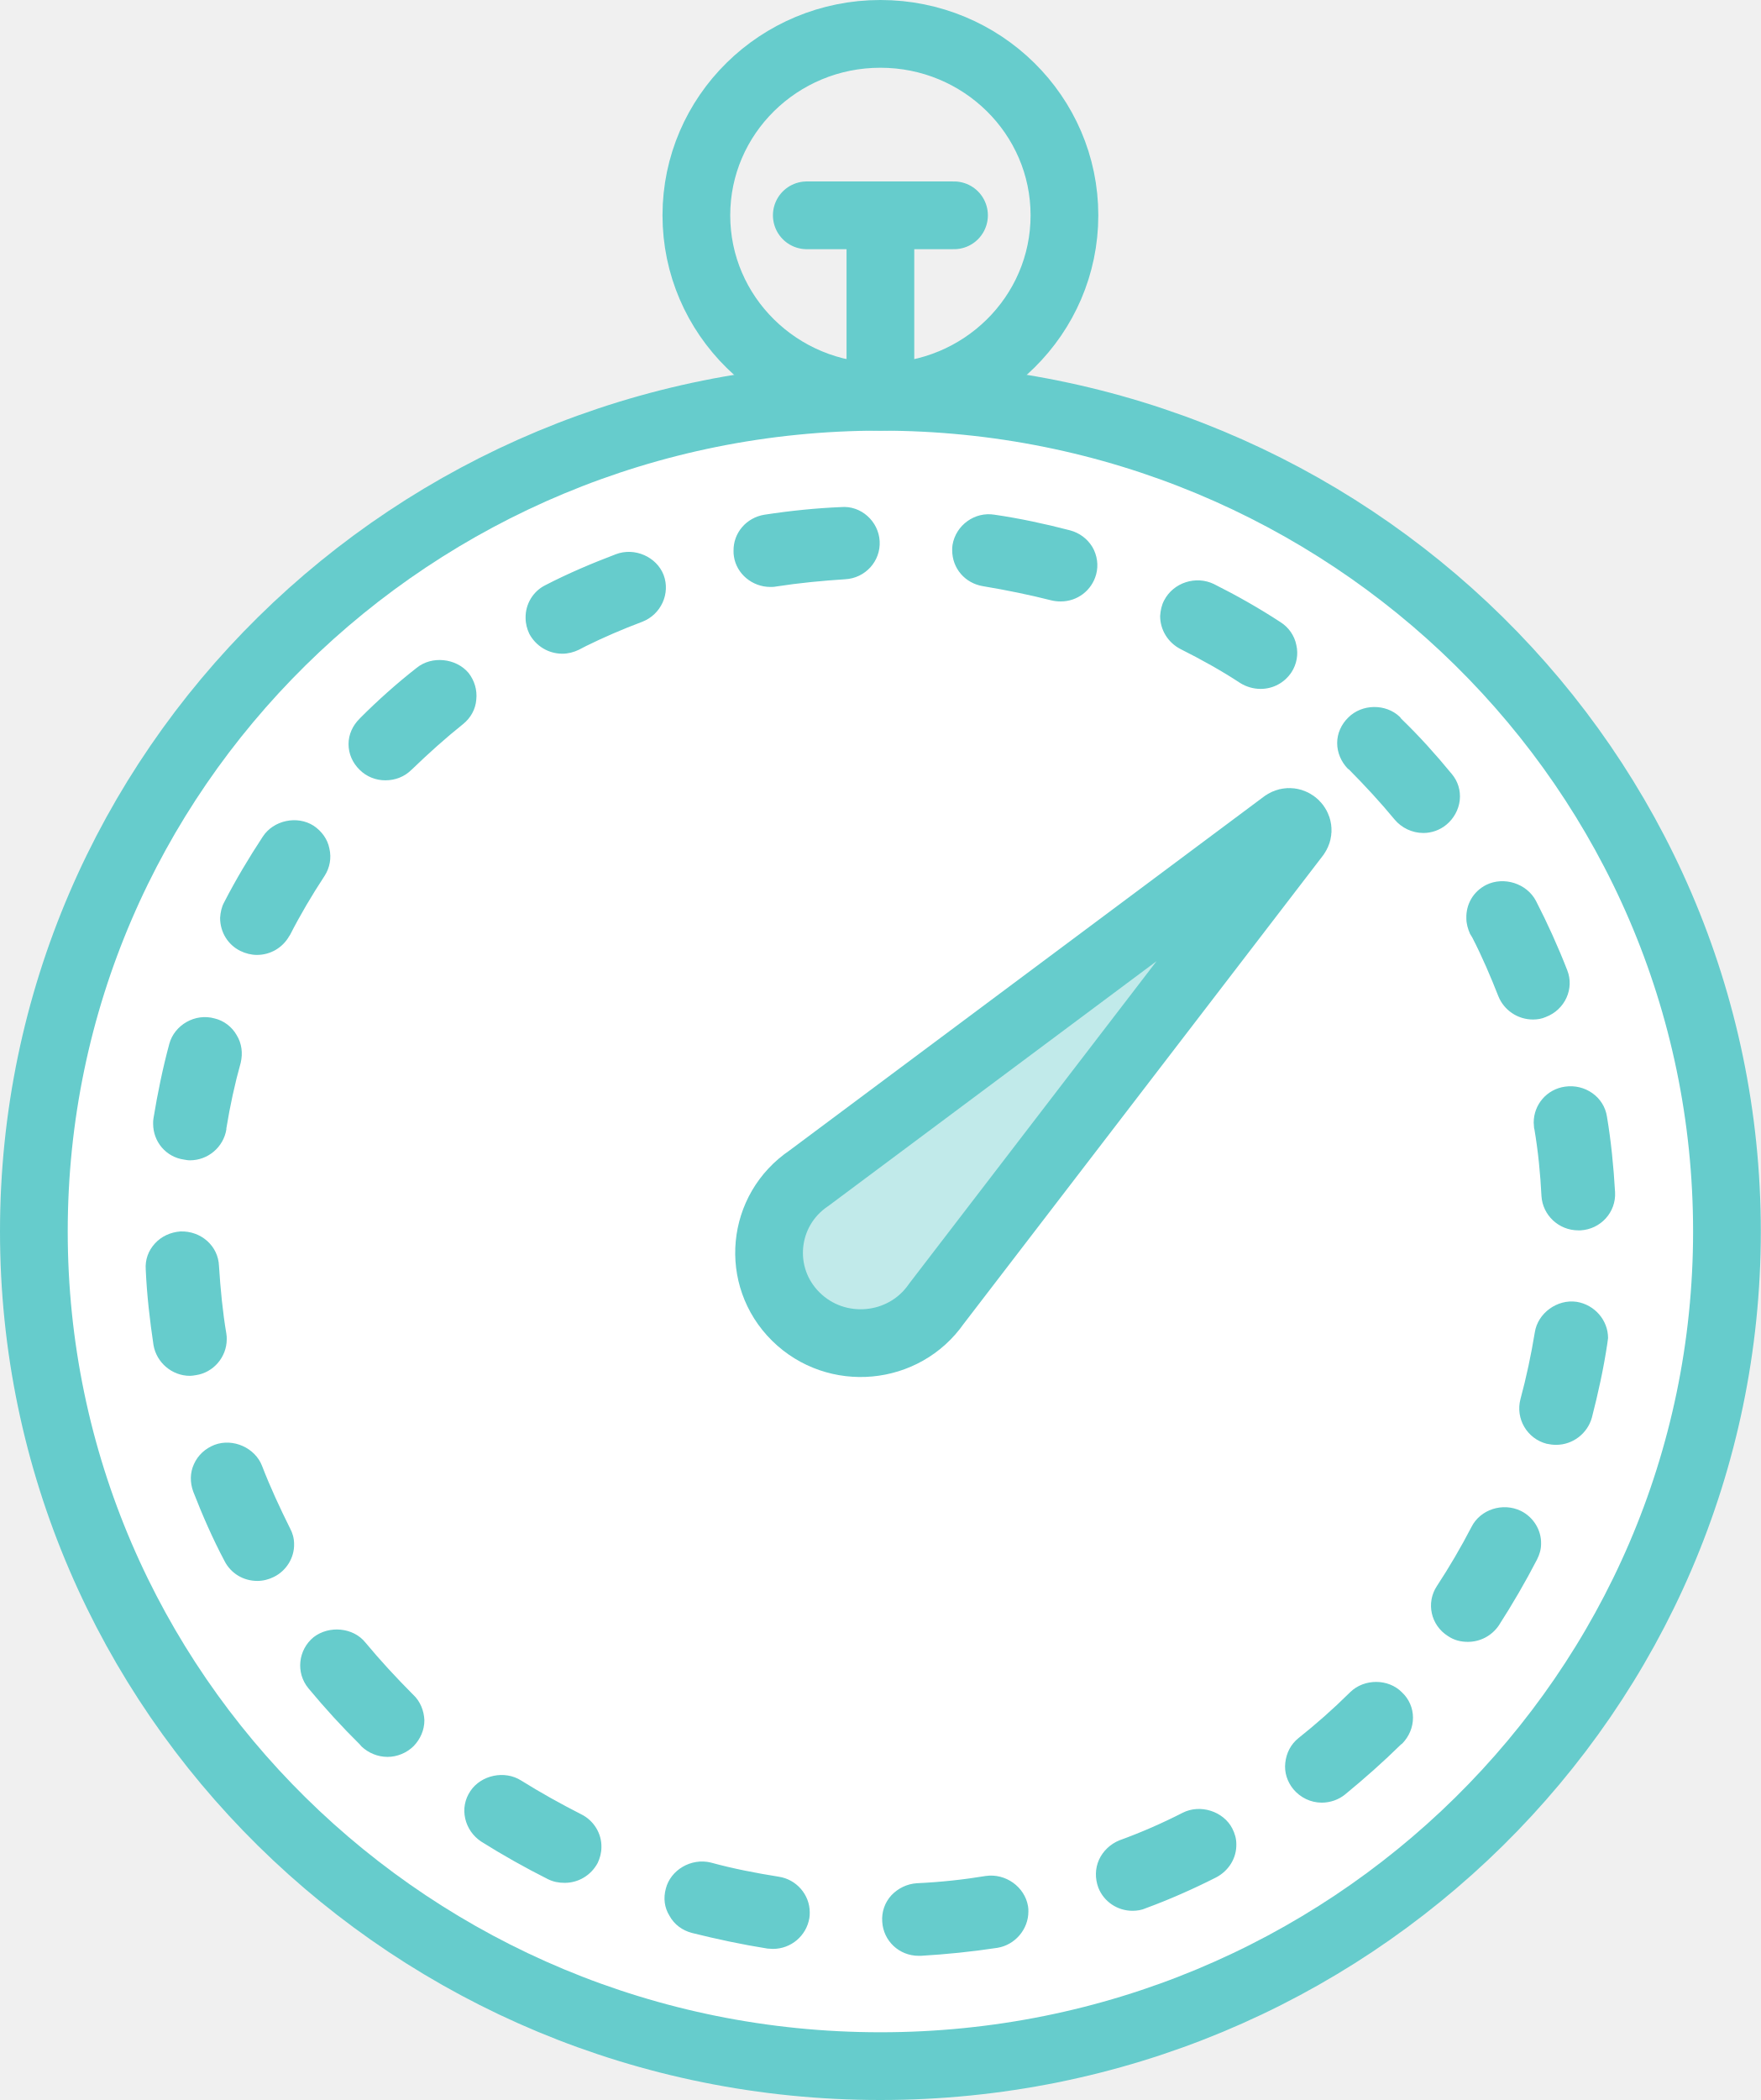
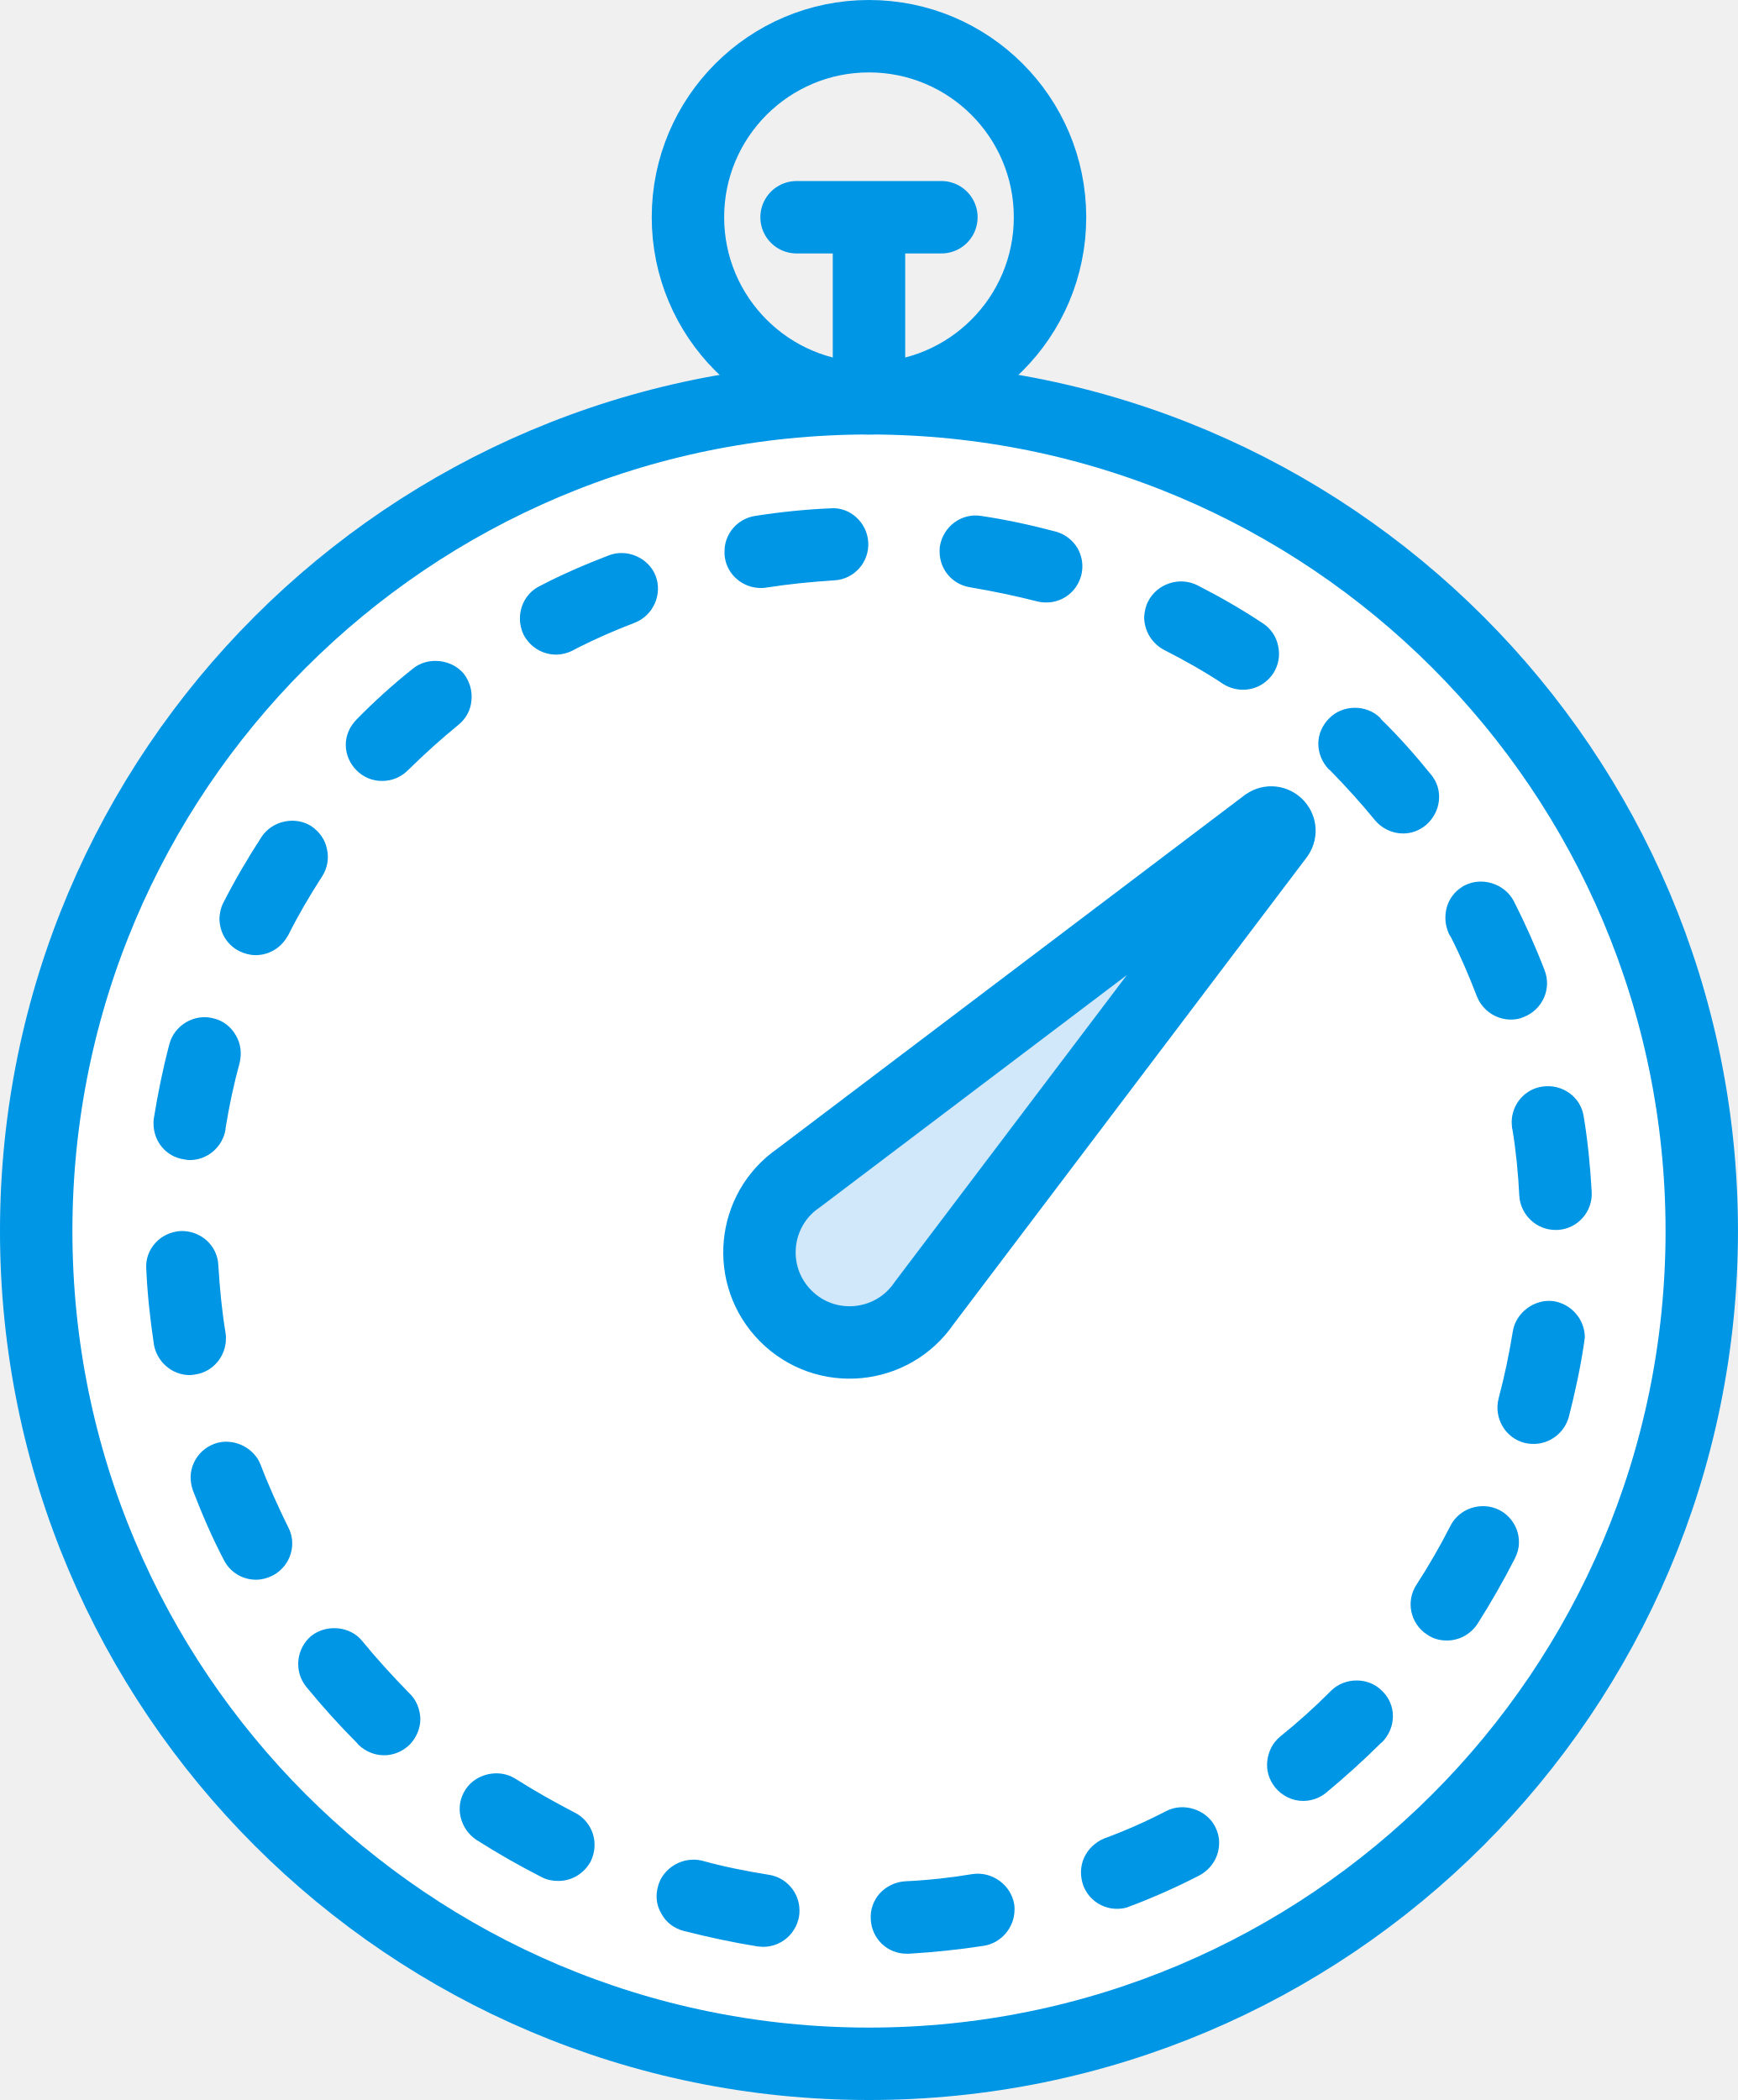
- <svg xmlns="http://www.w3.org/2000/svg" width="52px" height="62px" viewBox="0 0 52 62" version="1.1">
+ <svg xmlns="http://www.w3.org/2000/svg" width="48px" height="58px" viewBox="0 0 48 58" version="1.1">
  <defs />
  <g id="Page-1" stroke="none" stroke-width="1" fill="none" fill-rule="evenodd">
    <g id="Icons" transform="translate(-366, -2520)">
      <g id="Stopwatch" transform="translate(367, 2521)">
-         <path d="M50,35.357 C50,48.966 38.808,60 25,60 C11.192,60 0,48.966 0,35.357 C0,21.747 11.192,10.714 25,10.714 C38.808,10.714 50,21.747 50,35.357 L50,35.357 Z" id="Fill-3162" fill="#FFFFFF" />
-         <path d="M50,35.357 C50,48.966 38.808,60 25,60 C11.192,60 0,48.966 0,35.357 C0,21.747 11.192,10.714 25,10.714 C38.808,10.714 50,21.747 50,35.357 L50,35.357 Z" id="Stroke-3163" stroke="#66CCCC" stroke-width="2" stroke-linejoin="round" />
-         <path d="M26.13,56.743 C25.554,56.743 25.087,56.304 25.054,55.736 C25.033,55.446 25.13,55.168 25.326,54.954 C25.522,54.75 25.783,54.62 26.076,54.6 C26.783,54.568 27.467,54.492 28.109,54.386 C28.696,54.3 29.261,54.706 29.359,55.275 C29.37,55.329 29.37,55.381 29.37,55.436 C29.37,55.96 28.978,56.421 28.457,56.507 C27.685,56.625 26.924,56.7 26.196,56.743 L26.13,56.743 L26.13,56.743 Z M21.826,56.539 C21.772,56.539 21.717,56.529 21.663,56.529 C20.913,56.41 20.163,56.25 19.435,56.068 C19.152,55.993 18.913,55.821 18.772,55.563 C18.62,55.318 18.587,55.039 18.663,54.76 C18.804,54.204 19.413,53.85 19.989,53.989 C20.652,54.171 21.326,54.3 21.989,54.406 C22.522,54.482 22.913,54.942 22.913,55.457 C22.913,55.52 22.913,55.575 22.902,55.629 C22.815,56.154 22.359,56.539 21.826,56.539 L21.826,56.539 Z M32.446,55.414 L32.446,55.414 C32,55.414 31.598,55.146 31.435,54.729 C31.337,54.461 31.337,54.171 31.457,53.903 C31.576,53.645 31.793,53.443 32.054,53.335 C32.707,53.099 33.337,52.821 33.924,52.521 C34.446,52.254 35.13,52.477 35.391,52.982 C35.467,53.132 35.511,53.281 35.511,53.443 C35.522,53.861 35.283,54.236 34.913,54.429 C34.239,54.771 33.533,55.082 32.837,55.338 C32.717,55.393 32.576,55.414 32.446,55.414 L32.446,55.414 Z M15.674,54.589 C15.5,54.589 15.337,54.557 15.185,54.482 C14.5,54.138 13.837,53.764 13.207,53.368 C12.967,53.207 12.804,52.97 12.739,52.693 C12.674,52.404 12.728,52.124 12.891,51.879 C13.207,51.406 13.902,51.257 14.391,51.568 C14.957,51.921 15.554,52.254 16.163,52.564 C16.533,52.745 16.772,53.132 16.761,53.539 C16.761,53.7 16.717,53.861 16.652,53.999 C16.457,54.364 16.087,54.589 15.674,54.589 L15.674,54.589 Z M38.033,52.221 C37.707,52.221 37.402,52.071 37.196,51.825 C37.011,51.6 36.924,51.32 36.957,51.043 C36.989,50.754 37.12,50.496 37.348,50.314 C37.859,49.907 38.359,49.468 38.837,48.995 L38.88,48.953 C39.293,48.556 40,48.556 40.402,48.964 C40.609,49.157 40.728,49.425 40.728,49.713 C40.728,50.004 40.609,50.271 40.413,50.474 L40.37,50.507 C39.859,51.01 39.304,51.502 38.728,51.975 C38.533,52.136 38.283,52.221 38.033,52.221 L38.033,52.221 Z M10.446,50.87 C10.152,50.87 9.88,50.754 9.674,50.56 C9.663,50.539 9.641,50.529 9.63,50.507 C9.109,49.993 8.598,49.436 8.109,48.846 C7.728,48.386 7.804,47.71 8.261,47.336 C8.717,46.982 9.435,47.046 9.793,47.496 C10.228,48.02 10.696,48.525 11.163,48.995 L11.207,49.039 C11.413,49.232 11.522,49.511 11.533,49.789 C11.533,50.079 11.413,50.346 11.217,50.55 C11.011,50.754 10.728,50.87 10.446,50.87 L10.446,50.87 Z M42.348,47.474 C42.13,47.474 41.935,47.421 41.761,47.303 C41.25,46.982 41.109,46.317 41.435,45.825 C41.793,45.279 42.141,44.689 42.457,44.079 C42.717,43.564 43.38,43.35 43.913,43.607 C44.283,43.789 44.522,44.174 44.511,44.581 C44.511,44.743 44.467,44.892 44.391,45.043 C44.054,45.695 43.674,46.35 43.261,46.992 C43.054,47.293 42.717,47.474 42.348,47.474 L42.348,47.474 Z M6.598,45.675 C6.185,45.675 5.815,45.45 5.63,45.086 C5.283,44.432 4.978,43.735 4.707,43.039 C4.609,42.771 4.609,42.481 4.728,42.225 C4.848,41.957 5.065,41.763 5.337,41.657 C5.88,41.453 6.533,41.743 6.739,42.279 C6.978,42.9 7.261,43.51 7.565,44.121 C7.641,44.26 7.685,44.421 7.685,44.581 C7.696,44.989 7.457,45.375 7.087,45.557 C6.935,45.632 6.772,45.675 6.598,45.675 L6.598,45.675 Z M44.957,41.657 C44.859,41.657 44.772,41.646 44.674,41.625 C44.098,41.475 43.75,40.886 43.902,40.307 C44.076,39.664 44.217,38.999 44.326,38.335 C44.413,37.768 44.989,37.349 45.565,37.435 C46.087,37.521 46.489,37.971 46.489,38.506 C46.478,38.561 46.478,38.614 46.467,38.668 C46.359,39.396 46.196,40.136 46.011,40.854 C45.88,41.324 45.446,41.657 44.957,41.657 L44.957,41.657 Z M4.609,39.62 C4.076,39.62 3.62,39.224 3.533,38.711 C3.424,37.982 3.337,37.232 3.304,36.482 C3.283,36.192 3.38,35.924 3.576,35.711 C3.772,35.496 4.043,35.379 4.326,35.357 C4.935,35.335 5.446,35.785 5.467,36.375 C5.511,37.061 5.576,37.736 5.685,38.377 C5.696,38.432 5.696,38.486 5.696,38.539 C5.696,39.064 5.304,39.525 4.783,39.6 C4.717,39.611 4.663,39.62 4.609,39.62 L4.609,39.62 Z M45.609,35.325 C45.033,35.325 44.554,34.875 44.522,34.307 C44.489,33.654 44.424,32.989 44.315,32.346 L44.304,32.303 C44.304,32.25 44.293,32.196 44.293,32.143 C44.293,31.607 44.685,31.157 45.217,31.082 C45.804,30.996 46.37,31.382 46.457,31.971 C46.576,32.679 46.652,33.429 46.696,34.2 C46.728,34.789 46.272,35.292 45.674,35.325 L45.609,35.325 L45.609,35.325 Z M4.609,33.257 C4.543,33.257 4.489,33.245 4.435,33.236 C3.902,33.161 3.522,32.71 3.522,32.174 C3.522,32.12 3.522,32.068 3.533,32.014 C3.652,31.286 3.804,30.546 4,29.818 C4.152,29.261 4.761,28.906 5.337,29.068 C5.609,29.132 5.848,29.313 5.989,29.561 C6.141,29.806 6.174,30.096 6.109,30.375 C5.935,30.996 5.793,31.65 5.685,32.314 L5.685,32.346 C5.598,32.871 5.141,33.257 4.609,33.257 L4.609,33.257 Z M44.272,29.1 C43.815,29.1 43.413,28.82 43.25,28.414 C43.022,27.835 42.772,27.246 42.478,26.677 L42.413,26.571 C42.348,26.421 42.304,26.271 42.304,26.111 C42.293,25.692 42.511,25.318 42.891,25.125 C43.413,24.868 44.087,25.082 44.359,25.596 C44.696,26.25 45.011,26.945 45.283,27.643 C45.5,28.188 45.217,28.811 44.652,29.025 C44.533,29.079 44.402,29.1 44.272,29.1 L44.272,29.1 Z M6.587,27.193 C6.424,27.193 6.25,27.15 6.098,27.075 C5.728,26.893 5.5,26.518 5.5,26.099 C5.511,25.939 5.543,25.777 5.62,25.639 C5.967,24.964 6.359,24.311 6.761,23.7 C7.076,23.218 7.772,23.067 8.261,23.378 C8.5,23.539 8.674,23.774 8.728,24.054 C8.793,24.332 8.739,24.62 8.587,24.857 C8.207,25.436 7.859,26.025 7.565,26.604 L7.543,26.635 C7.348,26.979 6.989,27.193 6.587,27.193 L6.587,27.193 Z M41.033,23.593 C40.707,23.593 40.391,23.443 40.185,23.195 C39.761,22.682 39.304,22.189 38.837,21.718 C38.826,21.707 38.815,21.707 38.804,21.696 C38.609,21.493 38.489,21.225 38.489,20.936 C38.489,20.656 38.609,20.388 38.815,20.186 C39.217,19.779 39.924,19.768 40.337,20.163 L40.348,20.175 C40.359,20.186 40.37,20.206 40.38,20.218 L40.391,20.229 C40.913,20.732 41.402,21.277 41.87,21.846 C42.054,22.061 42.141,22.339 42.109,22.629 C42.076,22.907 41.935,23.164 41.717,23.346 C41.522,23.507 41.283,23.593 41.033,23.593 L41.033,23.593 Z M10.38,22.038 C10.098,22.038 9.826,21.932 9.62,21.727 C9.413,21.525 9.293,21.257 9.293,20.967 C9.293,20.689 9.413,20.421 9.62,20.218 L9.63,20.206 C10.152,19.682 10.717,19.177 11.304,18.718 C11.75,18.354 12.467,18.429 12.837,18.867 C13.011,19.092 13.098,19.371 13.065,19.661 C13.043,19.938 12.902,20.196 12.674,20.379 C12.152,20.796 11.652,21.246 11.163,21.718 L11.152,21.727 C10.946,21.932 10.674,22.038 10.38,22.038 L10.38,22.038 Z M36.228,19.339 C36.011,19.339 35.804,19.275 35.63,19.168 C35.076,18.804 34.478,18.471 33.859,18.161 C33.489,17.968 33.261,17.593 33.261,17.186 C33.272,17.025 33.304,16.864 33.38,16.724 C33.652,16.2 34.315,15.986 34.848,16.243 C35.511,16.575 36.174,16.949 36.815,17.368 C37.054,17.518 37.228,17.764 37.283,18.043 C37.348,18.321 37.293,18.611 37.141,18.846 C36.935,19.157 36.598,19.339 36.228,19.339 L36.228,19.339 Z M14.63,17.71 C14.565,17.57 14.522,17.411 14.522,17.25 C14.511,16.843 14.739,16.456 15.109,16.275 C15.772,15.932 16.478,15.632 17.185,15.364 C17.739,15.15 18.391,15.439 18.598,15.975 C18.804,16.521 18.522,17.143 17.967,17.357 C17.37,17.582 16.826,17.818 16.304,18.075 L16.098,18.182 C15.946,18.257 15.772,18.3 15.609,18.3 C15.196,18.3 14.826,18.075 14.63,17.71 Z M30.326,16.757 C30.228,16.757 30.13,16.746 30.043,16.724 C29.413,16.564 28.739,16.425 28.033,16.307 C27.5,16.221 27.12,15.781 27.12,15.245 C27.12,15.193 27.12,15.139 27.13,15.086 C27.228,14.507 27.783,14.1 28.37,14.196 C29.109,14.304 29.859,14.464 30.598,14.657 C30.88,14.732 31.109,14.904 31.261,15.15 C31.402,15.396 31.446,15.686 31.37,15.963 C31.239,16.436 30.815,16.757 30.326,16.757 L30.326,16.757 Z M21.75,16.329 C21.217,16.329 20.75,15.943 20.674,15.428 C20.663,15.375 20.663,15.321 20.663,15.268 C20.652,14.732 21.043,14.282 21.576,14.196 C22.337,14.079 23.098,14.002 23.837,13.971 C24.424,13.918 24.946,14.389 24.978,14.977 C25.011,15.567 24.554,16.071 23.957,16.102 C23.283,16.145 22.598,16.211 21.913,16.317 C21.859,16.329 21.804,16.329 21.75,16.329 L21.75,16.329 Z" id="Fill-3164" fill="#66CCCC" />
-         <path d="M30.435,5.357 C30.435,8.315 28.001,10.714 25,10.714 C21.999,10.714 19.565,8.315 19.565,5.357 C19.565,2.399 21.999,0 25,0 C28.001,0 30.435,2.399 30.435,5.357 L30.435,5.357 Z" id="Stroke-3165" stroke="#66CCCC" stroke-width="2" stroke-linejoin="round" />
-         <path d="M22.826,5.357 L27.174,5.357" id="Stroke-3166" stroke="#66CCCC" stroke-width="2" stroke-linecap="round" stroke-linejoin="round" />
-         <path d="M25,5.357 L25,10.714" id="Stroke-3167" stroke="#66CCCC" stroke-width="2" stroke-linejoin="round" />
-         <path d="M22.504,37.873 L22.504,37.873 C21.307,36.692 21.491,34.728 22.89,33.785 L36.935,23.311 C37.16,23.16 37.432,23.427 37.277,23.649 L26.652,37.494 C25.695,38.871 23.703,39.055 22.504,37.873 L22.504,37.873 Z" id="Fill-3168" fill-opacity="0.403" fill="#66CCCC" />
-         <path d="M22.89,33.785 L36.935,23.311 C37.16,23.16 37.432,23.427 37.277,23.649 L26.652,37.494 C25.695,38.871 23.703,39.055 22.504,37.873 C21.307,36.692 21.491,34.728 22.89,33.785 Z" id="Stroke-3169" stroke="#66CCCC" stroke-width="2" stroke-linejoin="round" />
+         <path d="M46,33 C46,45.702 35.703,56 23,56 C10.297,56 0,45.702 0,33 C0,20.297 10.297,10 23,10 C35.703,10 46,20.297 46,33 L46,33 Z" id="Fill-3162" fill="#FFFFFF" />
+         <path d="M46,33 C46,45.702 35.703,56 23,56 C10.297,56 0,45.702 0,33 C0,20.297 10.297,10 23,10 C35.703,10 46,20.297 46,33 L46,33 Z" id="Stroke-3163" stroke="#0096E6" stroke-width="2" stroke-linejoin="round" />
+         <path d="M24.04,52.96 C23.51,52.96 23.08,52.55 23.05,52.02 C23.03,51.75 23.12,51.49 23.3,51.29 C23.48,51.1 23.72,50.979 23.99,50.96 C24.64,50.93 25.27,50.859 25.86,50.76 C26.4,50.68 26.92,51.059 27.01,51.59 C27.02,51.64 27.02,51.689 27.02,51.74 C27.02,52.229 26.66,52.66 26.18,52.74 C25.47,52.85 24.77,52.92 24.1,52.96 L24.04,52.96 L24.04,52.96 Z M20.08,52.77 C20.03,52.77 19.98,52.76 19.93,52.76 C19.24,52.649 18.55,52.5 17.88,52.33 C17.62,52.26 17.4,52.1 17.27,51.859 C17.13,51.63 17.1,51.37 17.17,51.109 C17.3,50.59 17.86,50.26 18.39,50.39 C19,50.56 19.62,50.68 20.23,50.779 C20.72,50.85 21.08,51.279 21.08,51.76 C21.08,51.819 21.08,51.87 21.07,51.92 C20.99,52.41 20.57,52.77 20.08,52.77 L20.08,52.77 Z M29.85,51.72 L29.85,51.72 C29.44,51.72 29.07,51.47 28.92,51.08 C28.83,50.83 28.83,50.56 28.94,50.309 C29.05,50.069 29.25,49.88 29.49,49.779 C30.09,49.559 30.67,49.3 31.21,49.02 C31.69,48.77 32.32,48.979 32.56,49.45 C32.63,49.59 32.67,49.729 32.67,49.88 C32.68,50.27 32.46,50.62 32.12,50.8 C31.5,51.12 30.85,51.41 30.21,51.649 C30.1,51.7 29.97,51.72 29.85,51.72 L29.85,51.72 Z M14.42,50.95 C14.26,50.95 14.11,50.92 13.97,50.85 C13.34,50.529 12.73,50.18 12.15,49.81 C11.93,49.66 11.78,49.439 11.72,49.18 C11.66,48.91 11.71,48.649 11.86,48.42 C12.15,47.979 12.79,47.84 13.24,48.13 C13.76,48.46 14.31,48.77 14.87,49.06 C15.21,49.229 15.43,49.59 15.42,49.97 C15.42,50.12 15.38,50.27 15.32,50.399 C15.14,50.74 14.8,50.95 14.42,50.95 L14.42,50.95 Z M34.99,48.74 C34.69,48.74 34.41,48.6 34.22,48.37 C34.05,48.16 33.97,47.899 34,47.64 C34.03,47.37 34.15,47.13 34.36,46.96 C34.83,46.58 35.29,46.17 35.73,45.729 L35.77,45.689 C36.15,45.319 36.8,45.319 37.17,45.7 C37.36,45.88 37.47,46.13 37.47,46.399 C37.47,46.67 37.36,46.92 37.18,47.109 L37.14,47.14 C36.67,47.609 36.16,48.069 35.63,48.51 C35.45,48.66 35.22,48.74 34.99,48.74 L34.99,48.74 Z M9.61,47.479 C9.34,47.479 9.09,47.37 8.9,47.189 C8.89,47.17 8.87,47.16 8.86,47.14 C8.38,46.66 7.91,46.14 7.46,45.59 C7.11,45.16 7.18,44.529 7.6,44.18 C8.02,43.85 8.68,43.91 9.01,44.33 C9.41,44.819 9.84,45.29 10.27,45.729 L10.31,45.77 C10.5,45.95 10.6,46.21 10.61,46.47 C10.61,46.74 10.5,46.99 10.32,47.18 C10.13,47.37 9.87,47.479 9.61,47.479 L9.61,47.479 Z M38.96,44.309 C38.76,44.309 38.58,44.26 38.42,44.149 C37.95,43.85 37.82,43.229 38.12,42.77 C38.45,42.26 38.77,41.71 39.06,41.14 C39.3,40.66 39.91,40.46 40.4,40.7 C40.74,40.87 40.96,41.229 40.95,41.609 C40.95,41.76 40.91,41.899 40.84,42.04 C40.53,42.649 40.18,43.26 39.8,43.859 C39.61,44.14 39.3,44.309 38.96,44.309 L38.96,44.309 Z M6.07,42.63 C5.69,42.63 5.35,42.42 5.18,42.08 C4.86,41.47 4.58,40.819 4.33,40.17 C4.24,39.92 4.24,39.649 4.35,39.41 C4.46,39.16 4.66,38.979 4.91,38.88 C5.41,38.689 6.01,38.96 6.2,39.46 C6.42,40.04 6.68,40.609 6.96,41.18 C7.03,41.309 7.07,41.46 7.07,41.609 C7.08,41.99 6.86,42.35 6.52,42.52 C6.38,42.59 6.23,42.63 6.07,42.63 L6.07,42.63 Z M41.36,38.88 C41.27,38.88 41.19,38.87 41.1,38.85 C40.57,38.71 40.25,38.16 40.39,37.62 C40.55,37.02 40.68,36.399 40.78,35.779 C40.86,35.25 41.39,34.859 41.92,34.939 C42.4,35.02 42.77,35.44 42.77,35.939 C42.76,35.99 42.76,36.04 42.75,36.09 C42.65,36.77 42.5,37.46 42.33,38.13 C42.21,38.569 41.81,38.88 41.36,38.88 L41.36,38.88 Z M4.24,36.979 C3.75,36.979 3.33,36.609 3.25,36.13 C3.15,35.45 3.07,34.75 3.04,34.05 C3.02,33.779 3.11,33.529 3.29,33.33 C3.47,33.13 3.72,33.02 3.98,33 C4.54,32.979 5.01,33.399 5.03,33.95 C5.07,34.59 5.13,35.22 5.23,35.819 C5.24,35.87 5.24,35.92 5.24,35.97 C5.24,36.46 4.88,36.89 4.4,36.96 C4.34,36.97 4.29,36.979 4.24,36.979 L4.24,36.979 Z M41.96,32.97 C41.43,32.97 40.99,32.55 40.96,32.02 C40.93,31.41 40.87,30.79 40.77,30.19 L40.76,30.149 C40.76,30.1 40.75,30.05 40.75,30 C40.75,29.5 41.11,29.08 41.6,29.01 C42.14,28.93 42.66,29.29 42.74,29.84 C42.85,30.5 42.92,31.2 42.96,31.92 C42.99,32.47 42.57,32.939 42.02,32.97 L41.96,32.97 L41.96,32.97 Z M4.24,31.04 C4.18,31.04 4.13,31.029 4.08,31.02 C3.59,30.95 3.24,30.529 3.24,30.029 C3.24,29.979 3.24,29.93 3.25,29.88 C3.36,29.2 3.5,28.51 3.68,27.83 C3.82,27.31 4.38,26.979 4.91,27.13 C5.16,27.19 5.38,27.359 5.51,27.59 C5.65,27.819 5.68,28.09 5.62,28.35 C5.46,28.93 5.33,29.54 5.23,30.16 L5.23,30.19 C5.15,30.68 4.73,31.04 4.24,31.04 L4.24,31.04 Z M40.73,27.16 C40.31,27.16 39.94,26.899 39.79,26.52 C39.58,25.979 39.35,25.43 39.08,24.899 L39.02,24.8 C38.96,24.66 38.92,24.52 38.92,24.37 C38.91,23.979 39.11,23.63 39.46,23.45 C39.94,23.21 40.56,23.41 40.81,23.89 C41.12,24.5 41.41,25.149 41.66,25.8 C41.86,26.309 41.6,26.89 41.08,27.09 C40.97,27.14 40.85,27.16 40.73,27.16 L40.73,27.16 Z M6.06,25.38 C5.91,25.38 5.75,25.34 5.61,25.27 C5.27,25.1 5.06,24.75 5.06,24.359 C5.07,24.21 5.1,24.059 5.17,23.93 C5.49,23.3 5.85,22.69 6.22,22.12 C6.51,21.67 7.15,21.529 7.6,21.819 C7.82,21.97 7.98,22.189 8.03,22.45 C8.09,22.71 8.04,22.979 7.9,23.2 C7.55,23.74 7.23,24.29 6.96,24.83 L6.94,24.859 C6.76,25.18 6.43,25.38 6.06,25.38 L6.06,25.38 Z M37.75,22.02 C37.45,22.02 37.16,21.88 36.97,21.649 C36.58,21.17 36.16,20.71 35.73,20.27 C35.72,20.26 35.71,20.26 35.7,20.25 C35.52,20.06 35.41,19.81 35.41,19.54 C35.41,19.279 35.52,19.029 35.71,18.84 C36.08,18.46 36.73,18.45 37.11,18.819 L37.12,18.83 C37.13,18.84 37.14,18.859 37.15,18.87 L37.16,18.88 C37.64,19.35 38.09,19.859 38.52,20.39 C38.69,20.59 38.77,20.85 38.74,21.12 C38.71,21.38 38.58,21.62 38.38,21.79 C38.2,21.94 37.98,22.02 37.75,22.02 L37.75,22.02 Z M9.55,20.569 C9.29,20.569 9.04,20.47 8.85,20.279 C8.66,20.09 8.55,19.84 8.55,19.569 C8.55,19.31 8.66,19.06 8.85,18.87 L8.86,18.859 C9.34,18.37 9.86,17.899 10.4,17.47 C10.81,17.13 11.47,17.2 11.81,17.609 C11.97,17.819 12.05,18.08 12.02,18.35 C12,18.609 11.87,18.85 11.66,19.02 C11.18,19.41 10.72,19.83 10.27,20.27 L10.26,20.279 C10.07,20.47 9.82,20.569 9.55,20.569 L9.55,20.569 Z M33.33,18.05 C33.13,18.05 32.94,17.99 32.78,17.89 C32.27,17.55 31.72,17.24 31.15,16.95 C30.81,16.77 30.6,16.42 30.6,16.04 C30.61,15.89 30.64,15.74 30.71,15.609 C30.96,15.12 31.57,14.92 32.06,15.16 C32.67,15.47 33.28,15.819 33.87,16.21 C34.09,16.35 34.25,16.58 34.3,16.84 C34.36,17.1 34.31,17.37 34.17,17.59 C33.98,17.88 33.67,18.05 33.33,18.05 L33.33,18.05 Z M14.36,17.08 C13.98,17.08 13.64,16.87 13.46,16.529 C13.4,16.399 13.36,16.25 13.36,16.1 C13.35,15.72 13.56,15.359 13.9,15.19 C14.51,14.87 15.16,14.59 15.81,14.34 C16.32,14.14 16.92,14.41 17.11,14.91 C17.3,15.42 17.04,16 16.53,16.2 C15.98,16.41 15.48,16.63 15,16.87 L14.81,16.97 C14.67,17.04 14.51,17.08 14.36,17.08 L14.36,17.08 Z M27.9,15.64 C27.81,15.64 27.72,15.63 27.64,15.609 C27.06,15.46 26.44,15.33 25.79,15.22 C25.3,15.14 24.95,14.729 24.95,14.229 C24.95,14.18 24.95,14.13 24.96,14.08 C25.05,13.54 25.56,13.16 26.1,13.25 C26.78,13.35 27.47,13.5 28.15,13.68 C28.41,13.75 28.62,13.91 28.76,14.14 C28.89,14.37 28.93,14.64 28.86,14.899 C28.74,15.34 28.35,15.64 27.9,15.64 L27.9,15.64 Z M20.01,15.24 C19.52,15.24 19.09,14.88 19.02,14.399 C19.01,14.35 19.01,14.3 19.01,14.25 C19,13.75 19.36,13.33 19.85,13.25 C20.55,13.14 21.25,13.069 21.93,13.04 C22.47,12.99 22.95,13.43 22.98,13.979 C23.01,14.529 22.59,15 22.04,15.029 C21.42,15.069 20.79,15.13 20.16,15.229 C20.11,15.24 20.06,15.24 20.01,15.24 L20.01,15.24 Z" id="Fill-3164" fill="#0096E6" />
+         <path d="M28,5 C28,7.761 25.761,10 23,10 C20.239,10 18,7.761 18,5 C18,2.239 20.239,0 23,0 C25.761,0 28,2.239 28,5 L28,5 Z" id="Stroke-3165" stroke="#0096E6" stroke-width="2" stroke-linejoin="round" />
+         <path d="M21,5 L25,5" id="Stroke-3166" stroke="#0096E6" stroke-width="2" stroke-linecap="round" stroke-linejoin="round" />
+         <path d="M23,5 L23,10" id="Stroke-3167" stroke="#0096E6" stroke-width="2" stroke-linejoin="round" />
+         <path d="M20.704,35.348 L20.704,35.348 C19.602,34.246 19.772,32.413 21.059,31.533 L33.98,21.757 C34.187,21.616 34.437,21.865 34.295,22.072 L24.52,34.994 C23.639,36.28 21.807,36.451 20.704,35.348 L20.704,35.348 Z" id="Fill-3168" fill="#D0E8F9" />
+         <path d="M20.704,35.348 L20.704,35.348 C19.602,34.246 19.772,32.413 21.059,31.533 L33.98,21.757 C34.187,21.616 34.437,21.865 34.295,22.072 L24.52,34.994 C23.639,36.28 21.807,36.451 20.704,35.348 L20.704,35.348 Z" id="Stroke-3169" stroke="#0096E6" stroke-width="2" stroke-linejoin="round" />
      </g>
    </g>
  </g>
</svg>
